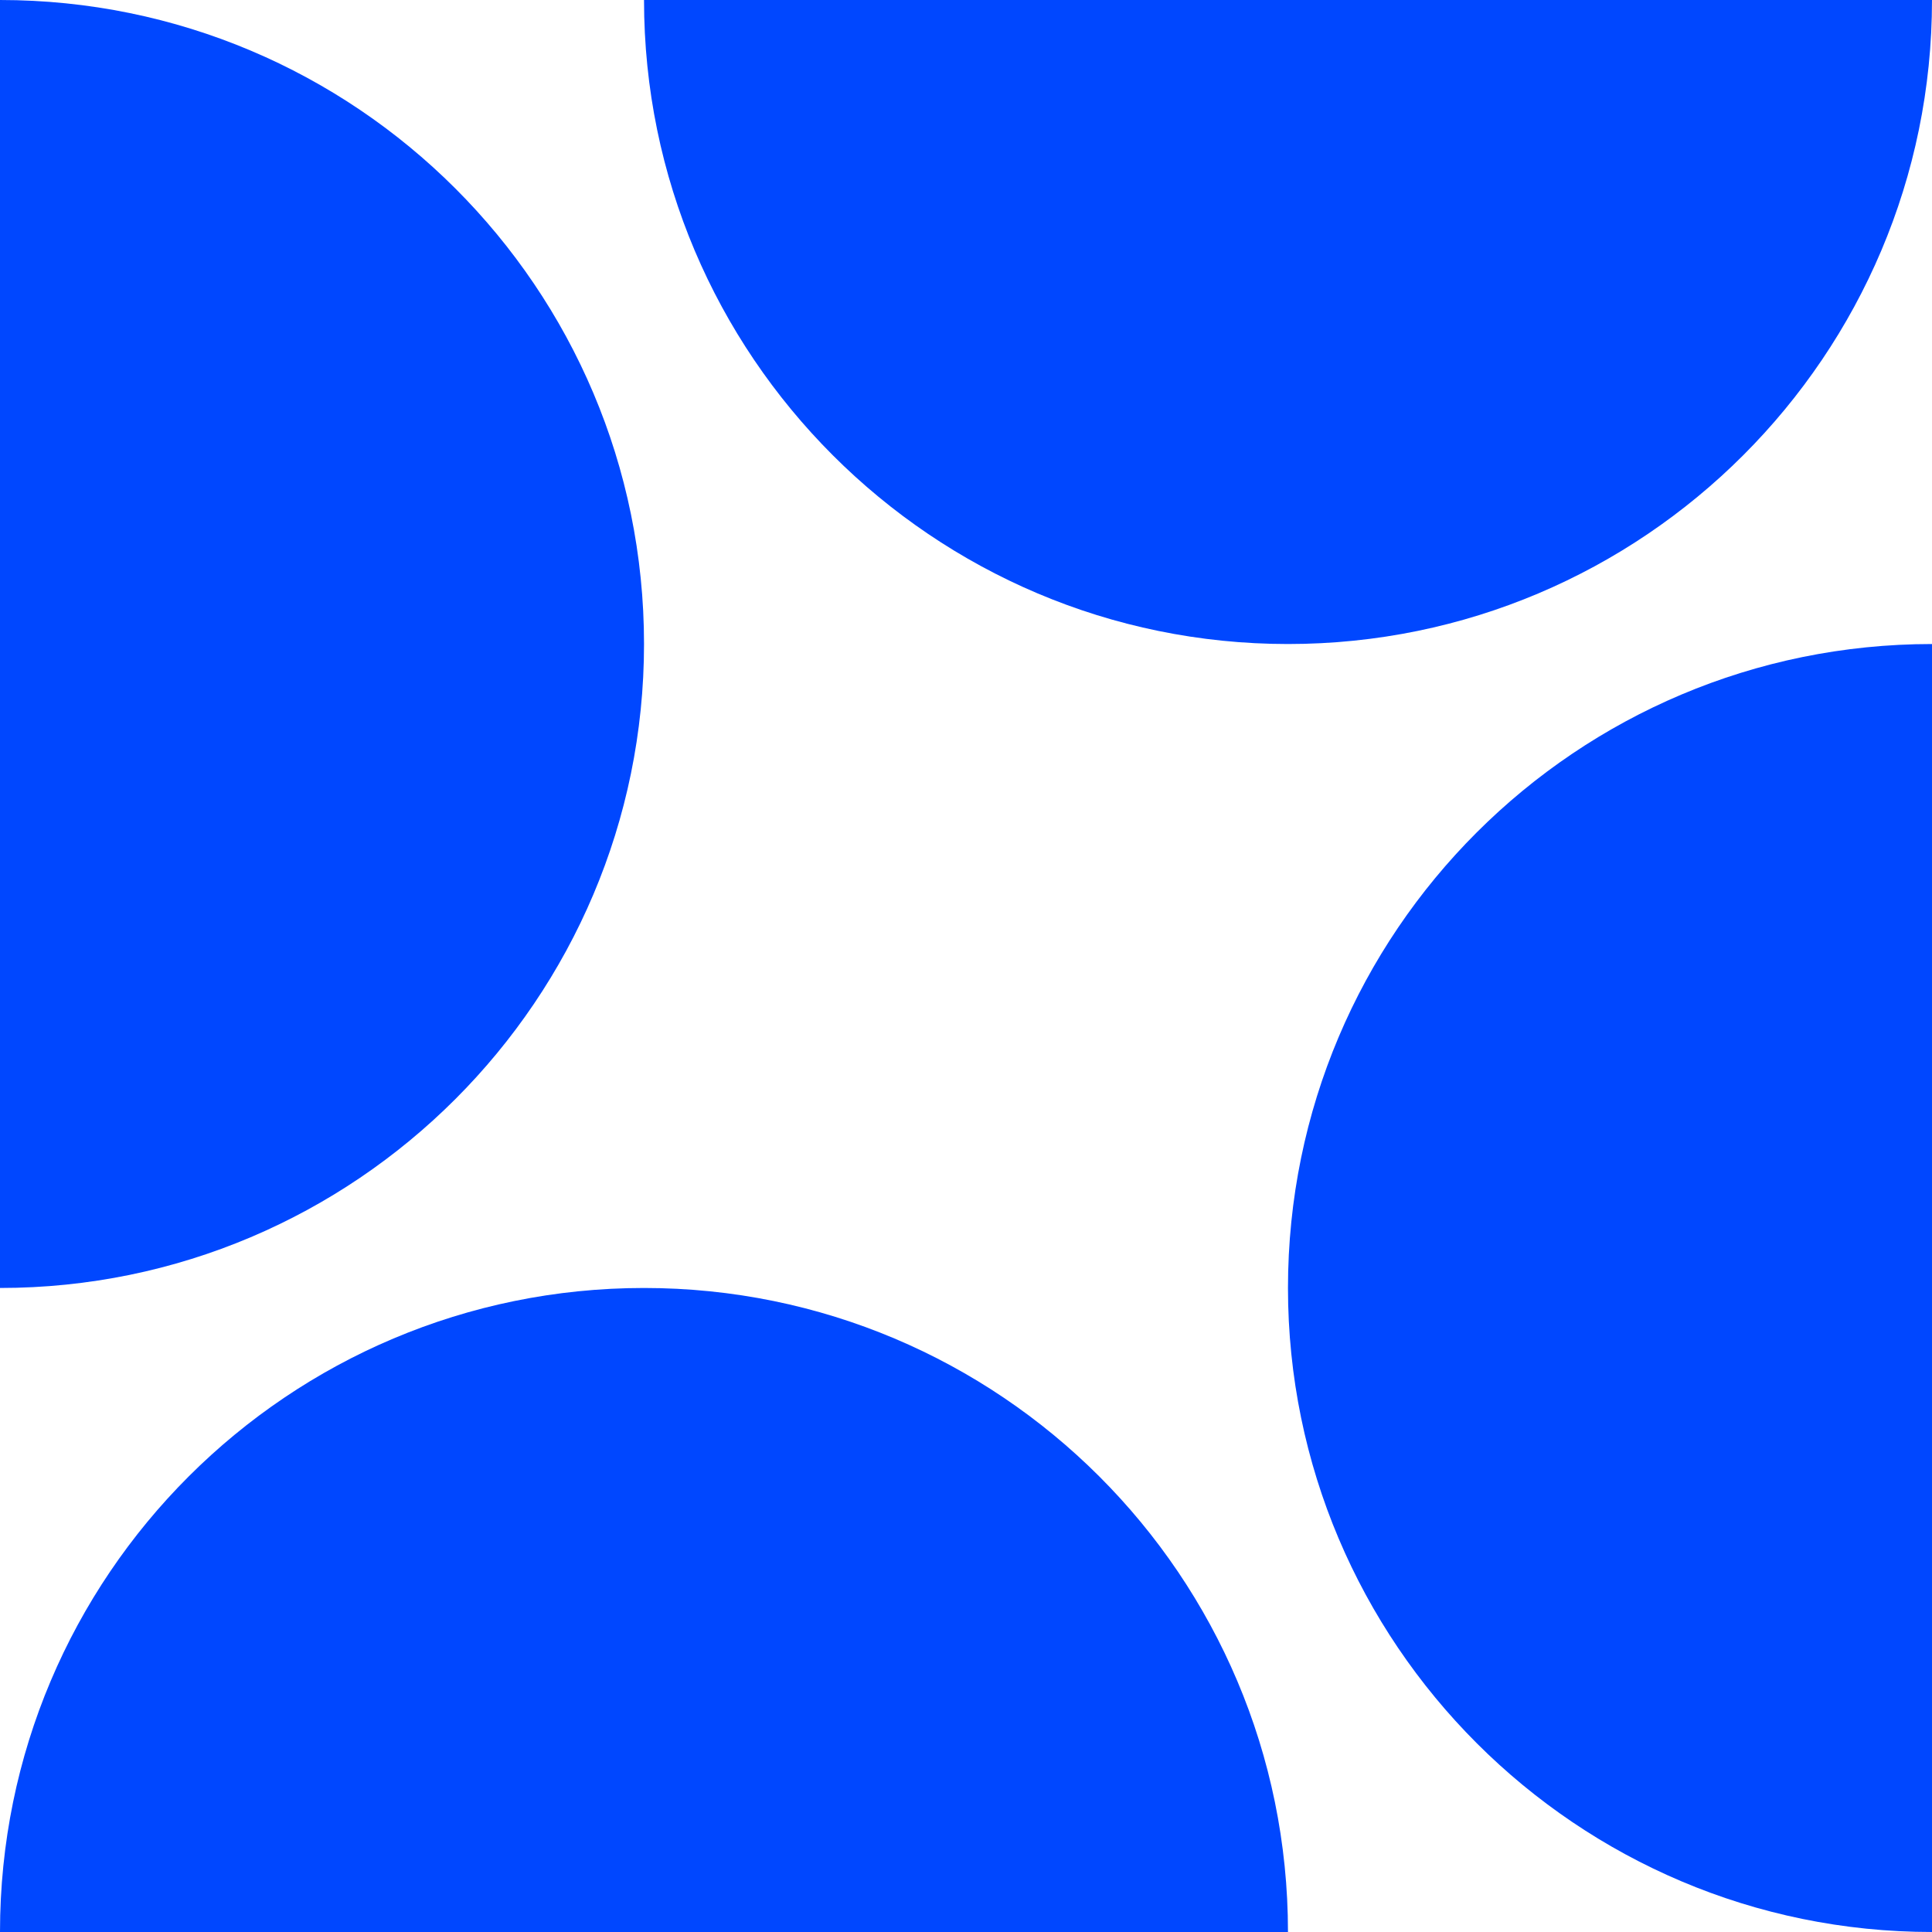
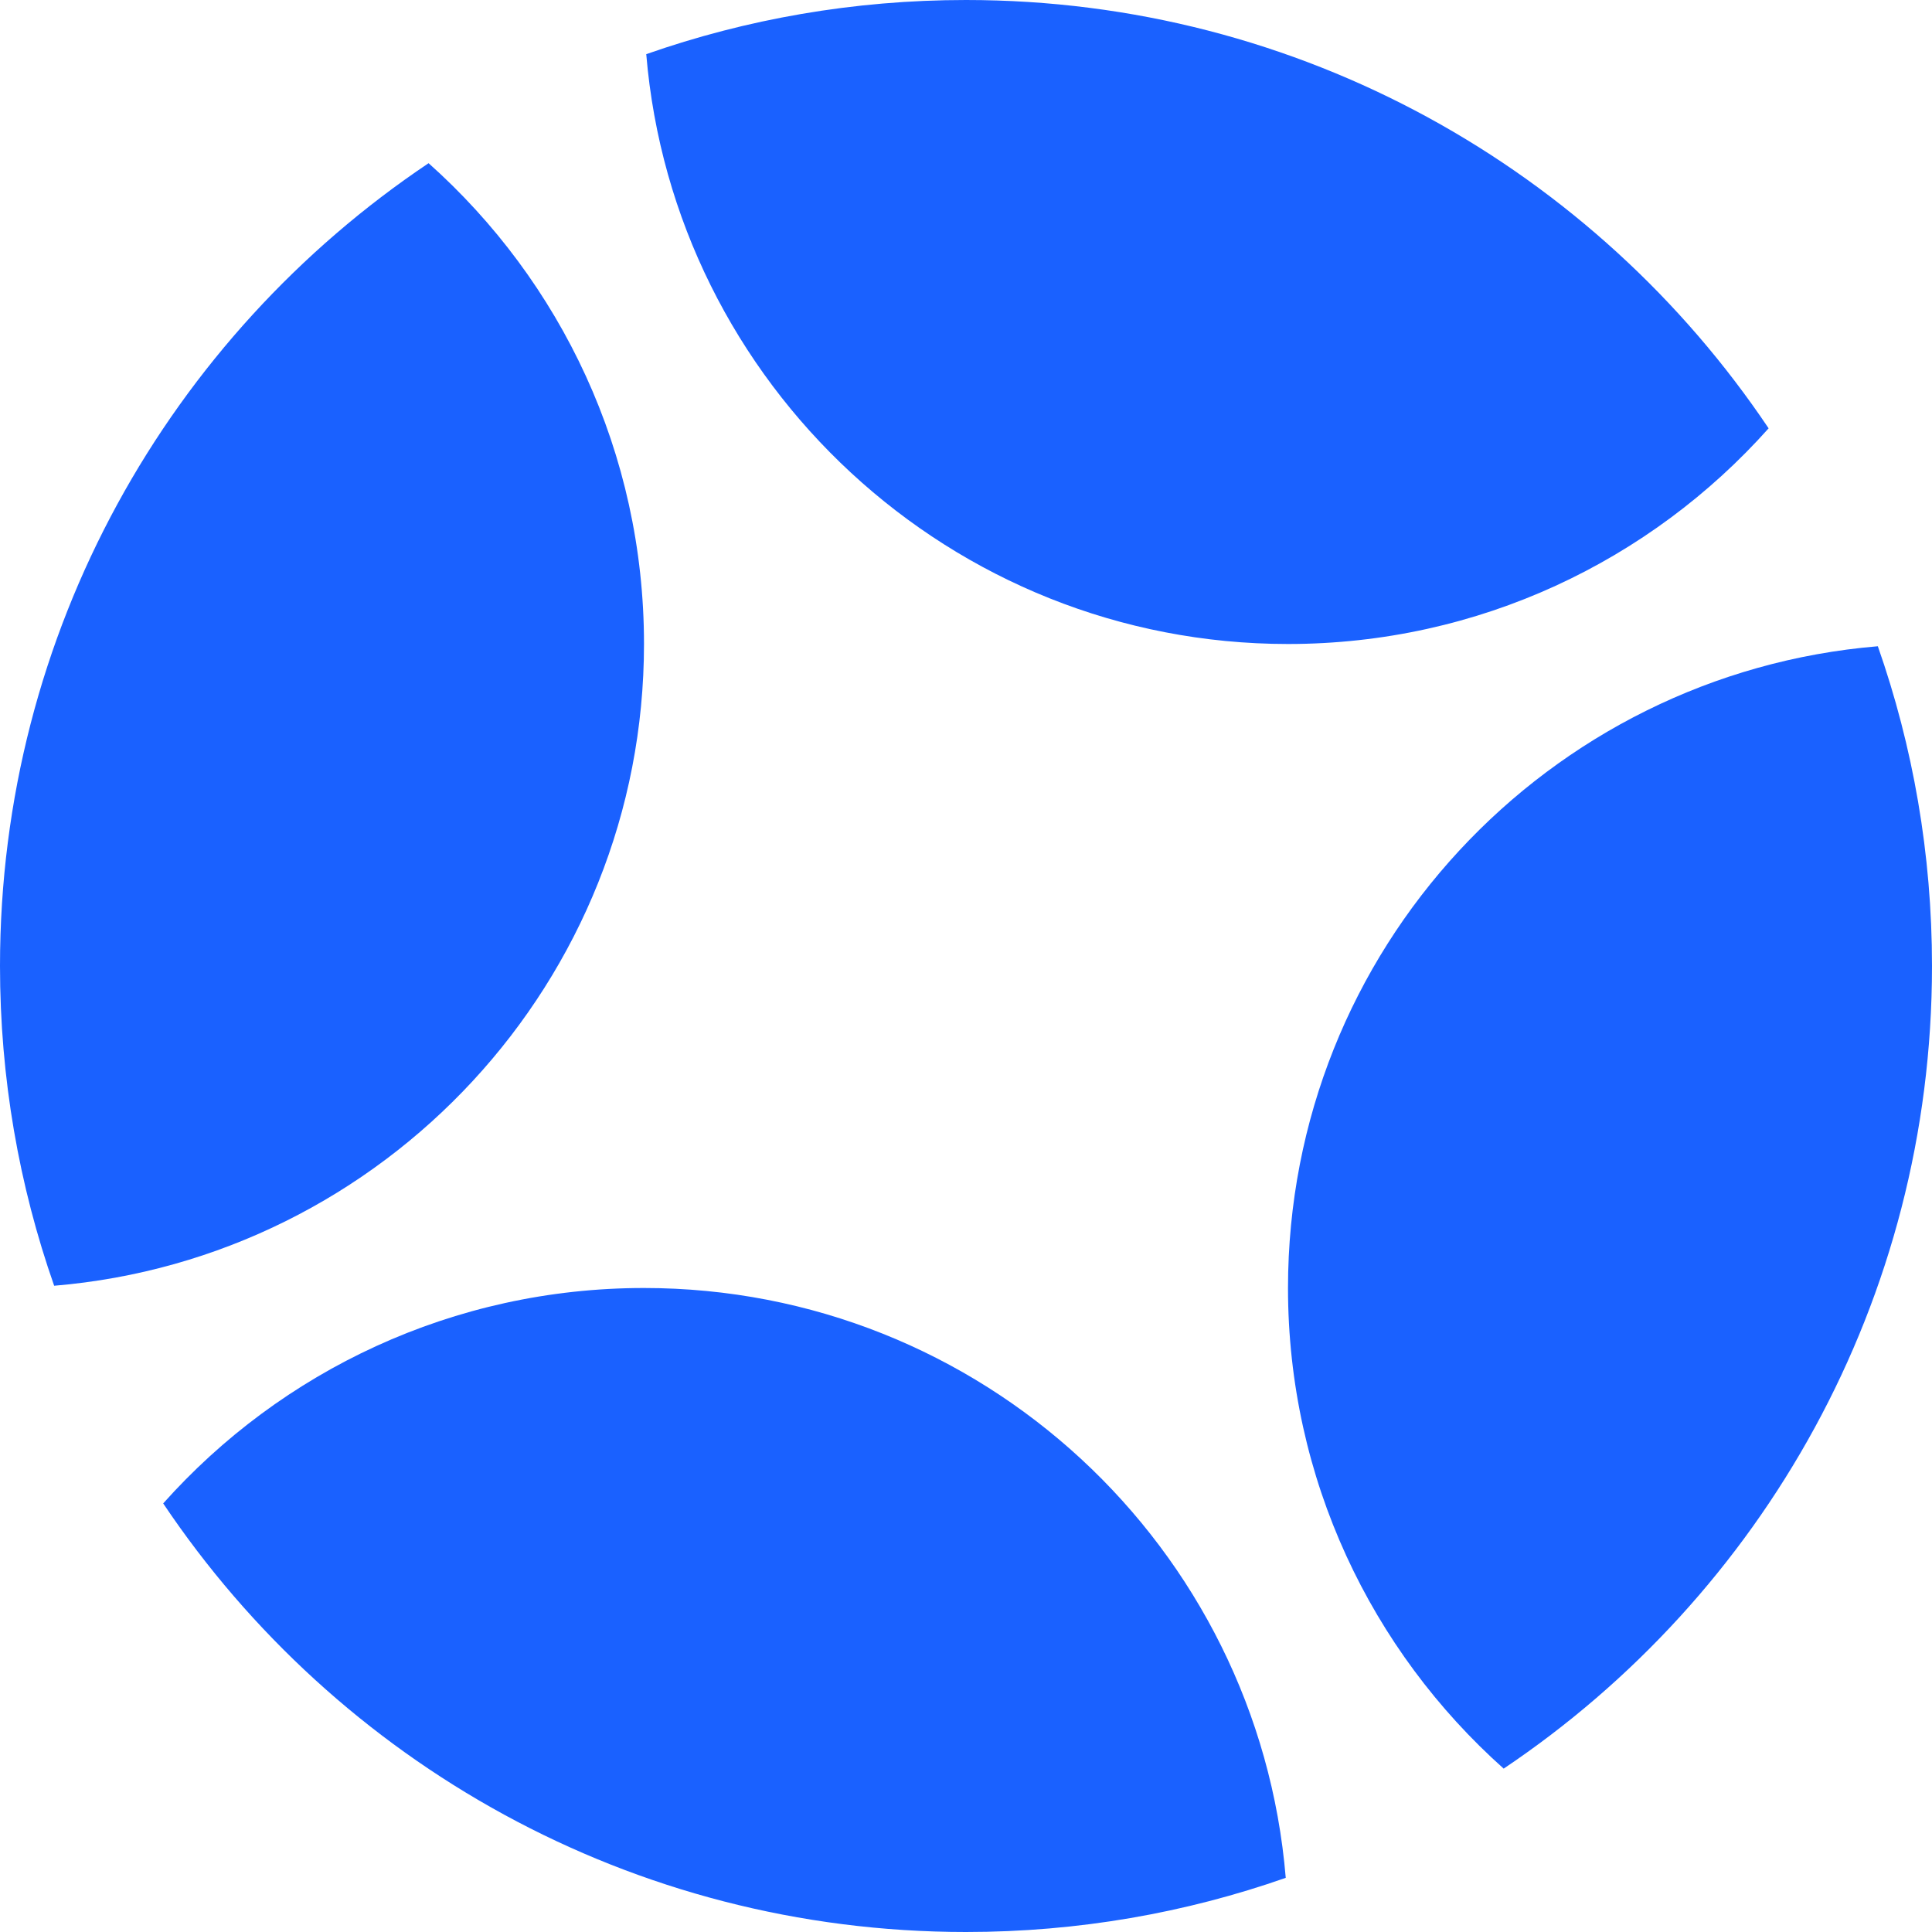
- <svg xmlns="http://www.w3.org/2000/svg" width="29" height="29" viewBox="0 0 29 29" fill="none">
-   <path d="M19.333 29C19.333 23.651 14.999 19.333 9.667 19.333C4.334 19.333 0 23.651 0 29H19.333Z" fill="#0047FF" />
-   <path d="M29 9.667C23.667 9.667 19.333 13.985 19.333 19.333C19.333 24.666 23.667 29 29 29V9.667Z" fill="#0047FF" />
-   <path d="M9.667 0C9.667 5.333 14.001 9.667 19.333 9.667C24.666 9.667 29 5.333 29 0H9.667Z" fill="#0047FF" />
-   <path d="M0 19.333C5.333 19.333 9.667 14.999 9.667 9.667C9.667 4.318 5.333 0 0 0V19.333Z" fill="#0047FF" />
+ <svg xmlns="http://www.w3.org/2000/svg" width="30" height="30" viewBox="0 0 30 30" fill="none">
+   <path d="M15 30C16.74 30 18.411 29.704 19.965 29.159C19.538 24.021 15.234 20 10 20C7.034 20 4.366 21.291 2.534 23.345C5.226 27.359 9.805 30 15 30Z" fill="#1A61FF" />
+   <path d="M30 15C30 13.26 29.704 11.589 29.159 10.035C24.035 10.462 20 14.751 20 20C20 22.965 21.295 25.631 23.349 27.463C27.36 24.771 30 20.194 30 15Z" fill="#1A61FF" />
+   <path d="M15 0C13.26 0 11.589 0.296 10.035 0.841C10.463 5.965 14.767 10 20 10C22.965 10 25.631 8.705 27.463 6.651C24.771 2.64 20.194 0 15 0Z" fill="#1A61FF" />
+   <path d="M6.655 2.534C2.641 5.226 0 9.805 0 15C0 16.74 0.296 18.411 0.841 19.965C5.965 19.537 10 15.233 10 10C10 7.028 8.707 4.364 6.655 2.534Z" fill="#1A61FF" />
</svg>
